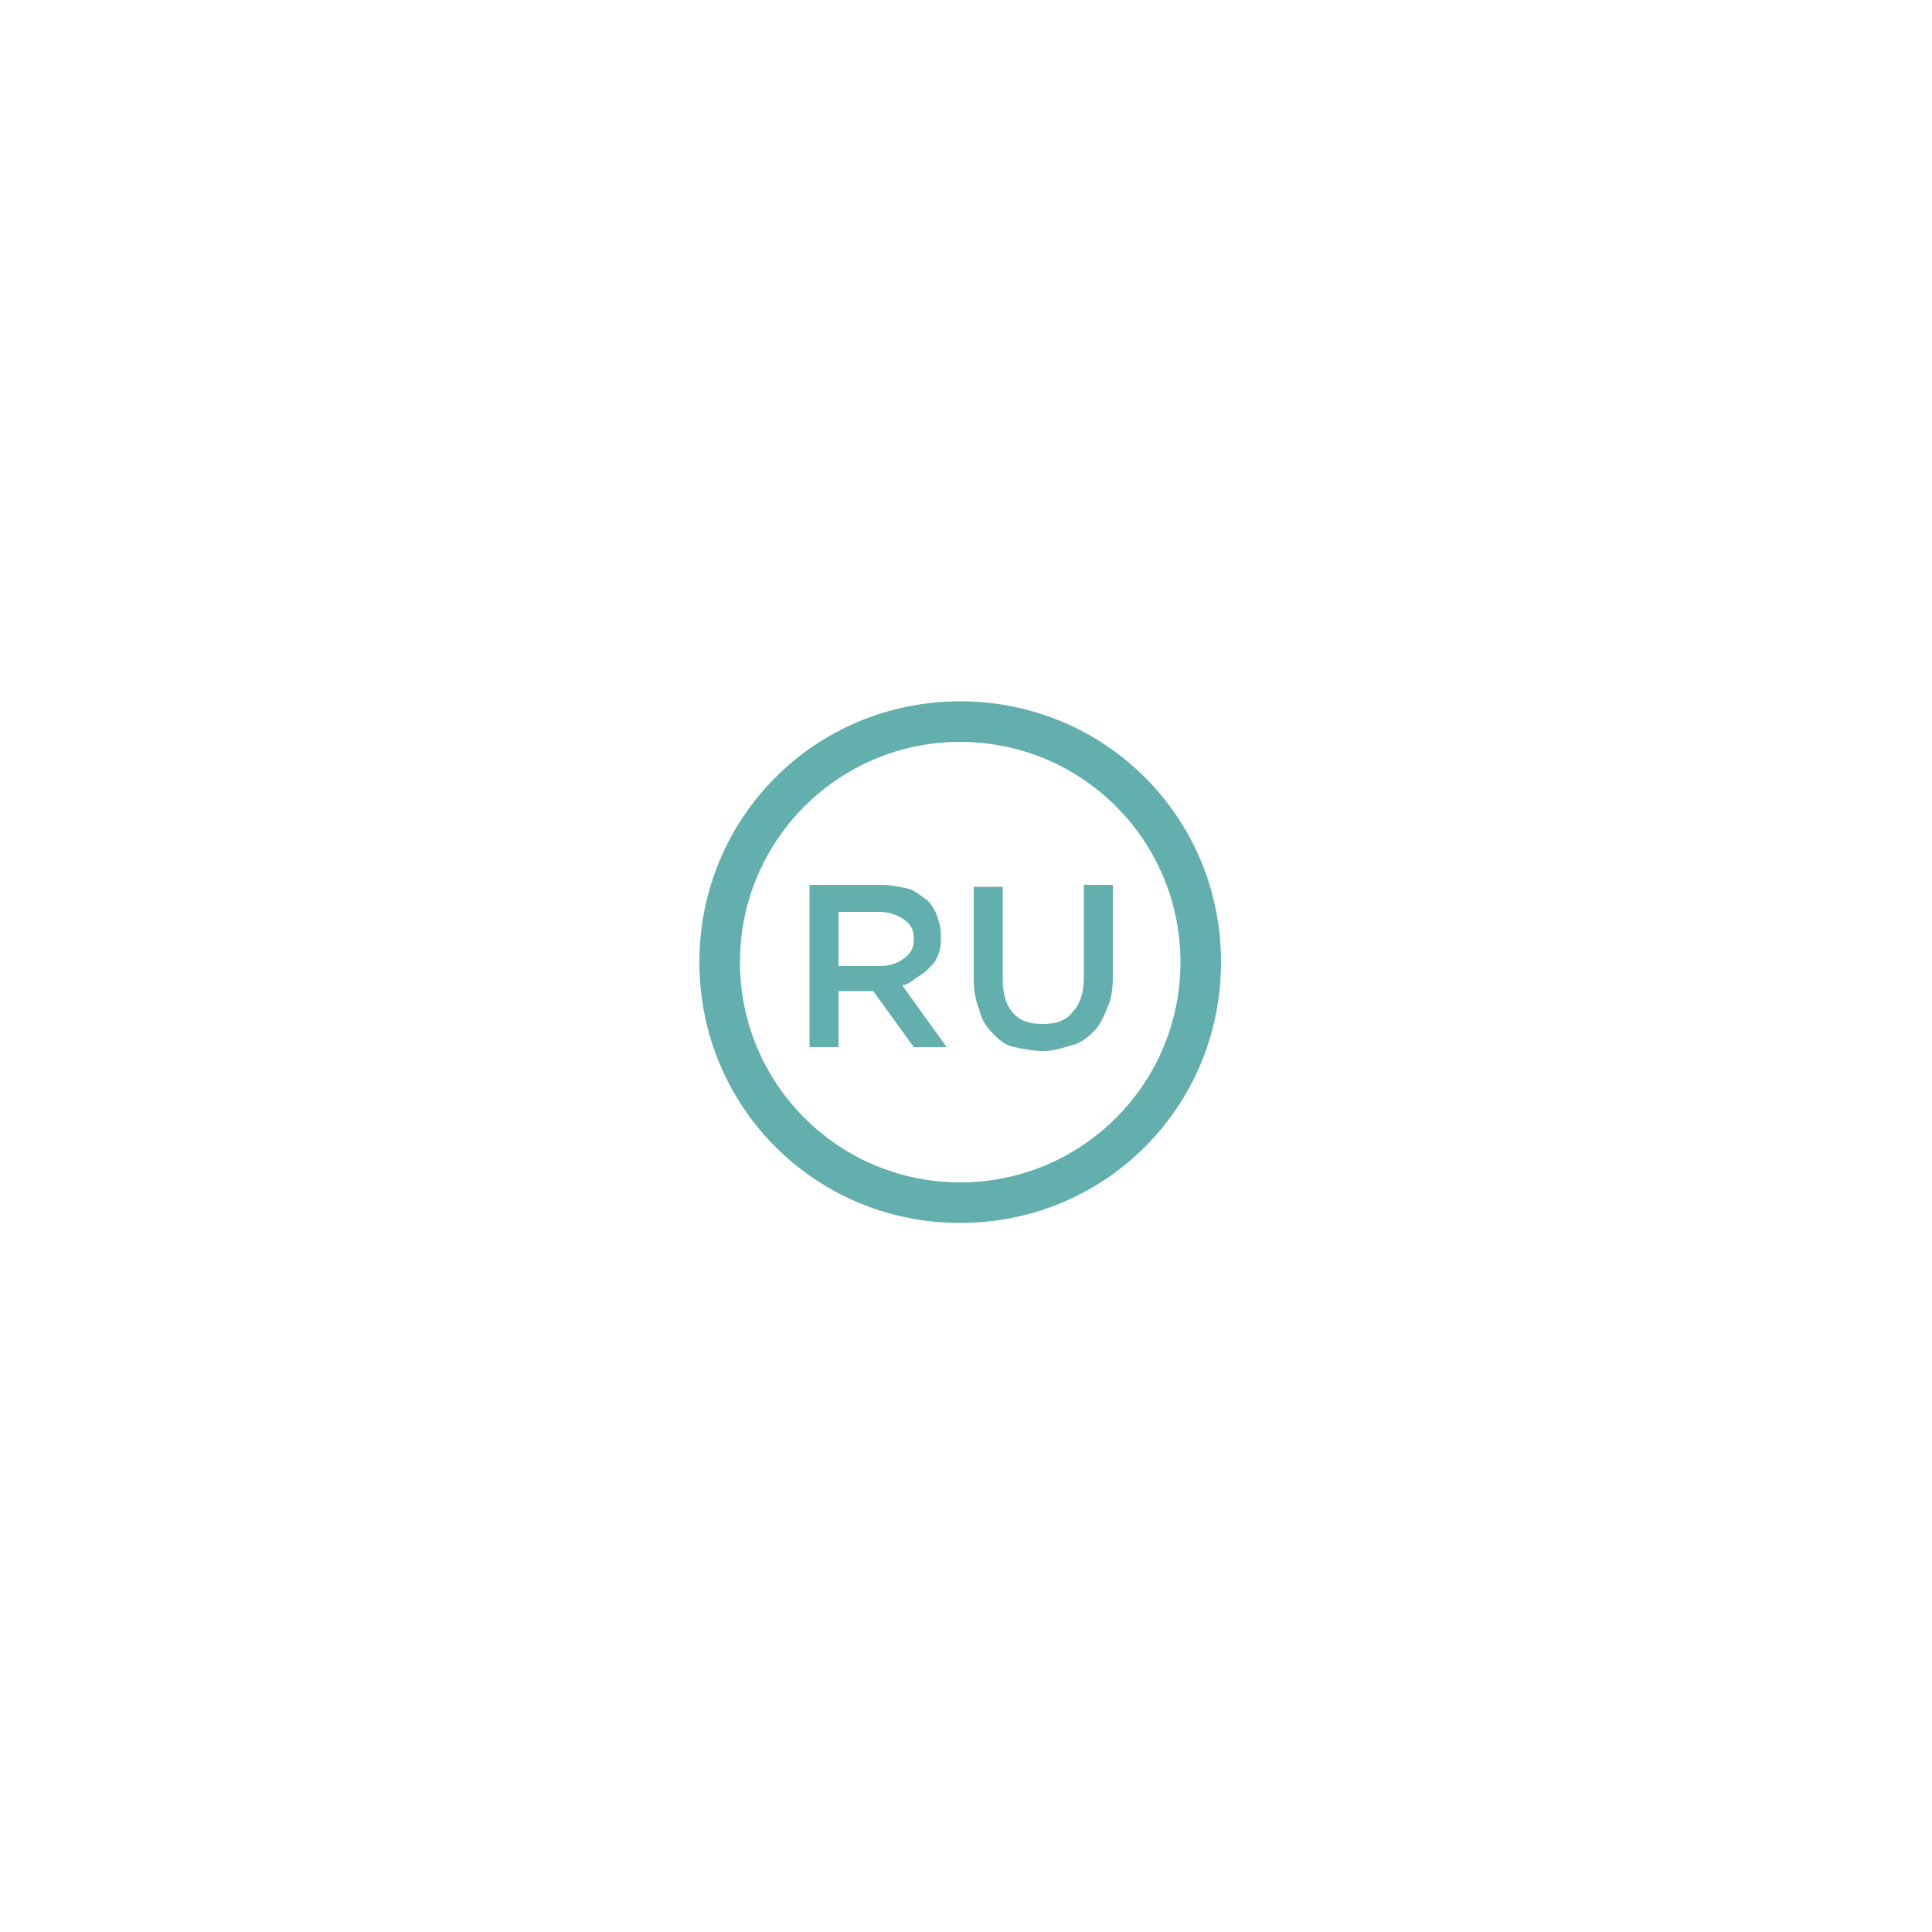
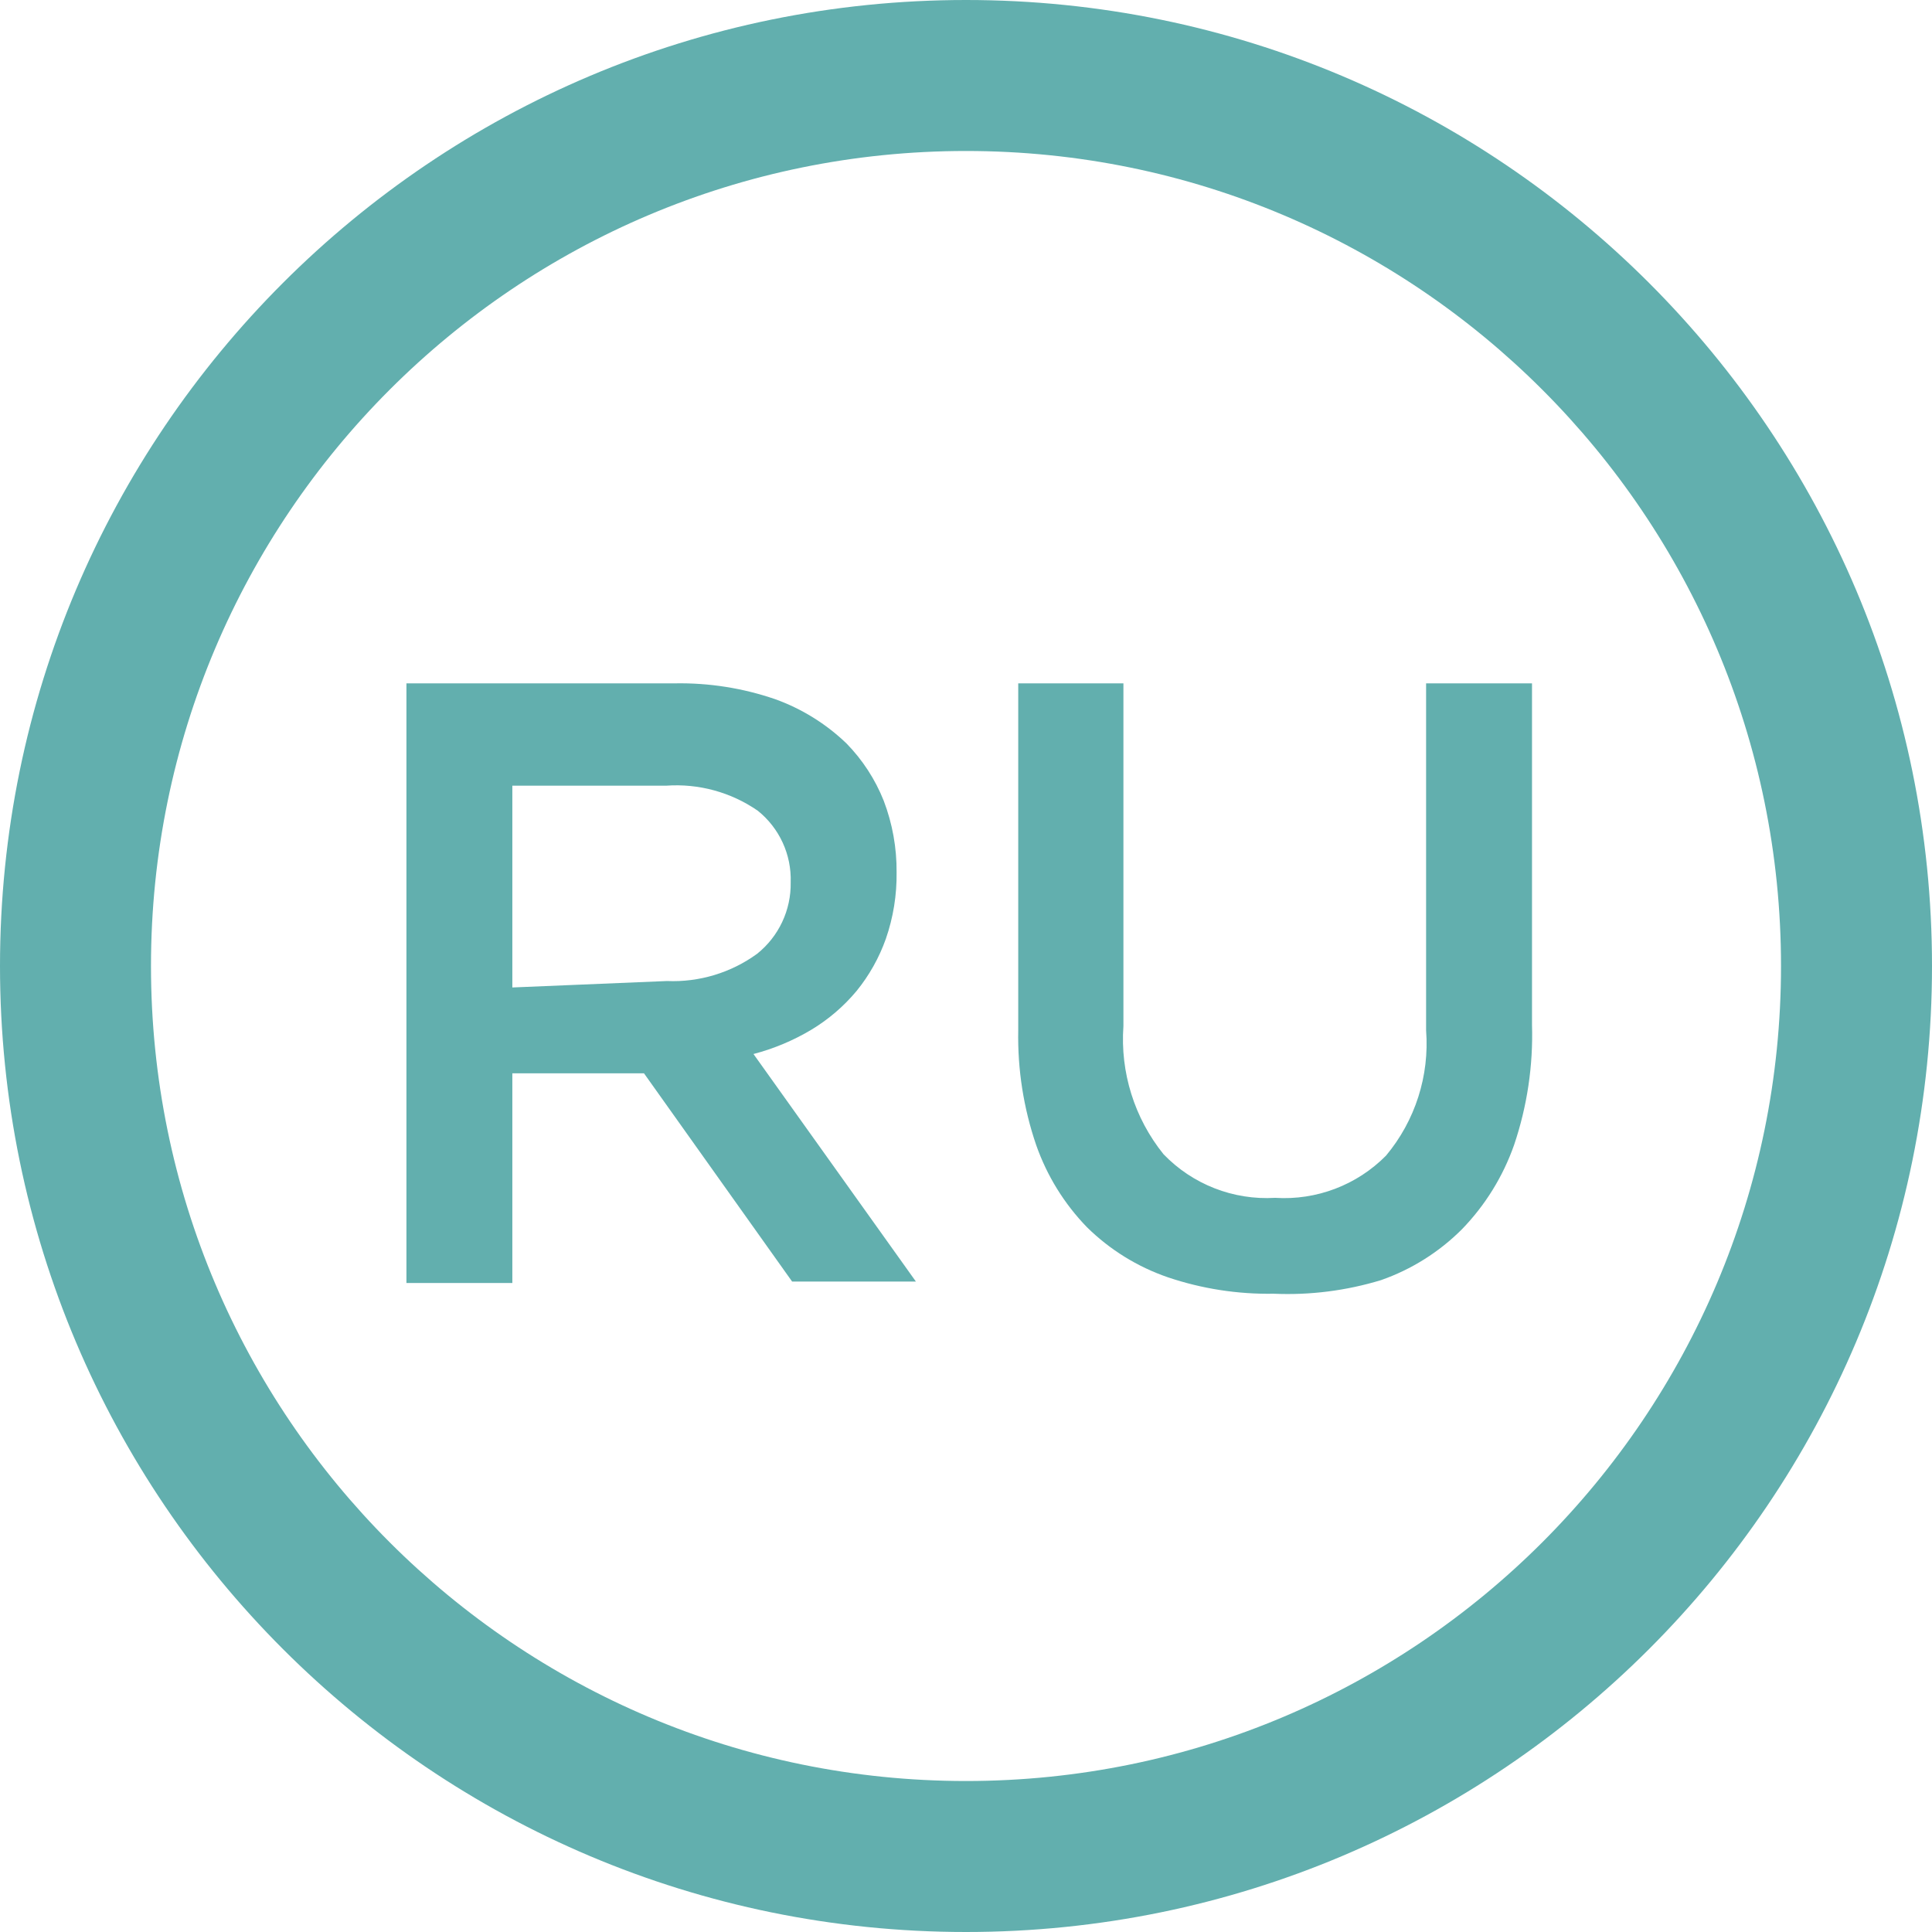
- <svg xmlns="http://www.w3.org/2000/svg" version="1.1" x="0px" y="0px" viewBox="0 0 100 100" style="enable-background:new 0 0 100 100;" xml:space="preserve">
-   <style type="text/css">
- 	.st0{display:none;}
- 	.st1{display:inline;}
- 	.st2{fill:#DBDDDD;}
- 	.st3{fill:#62AFAE;}
- </style>
-   <g id="Layer_1" class="st0">
-     <g class="st1">
-       <path d="M50.5,36.5C43,36.5,37,42.5,37,50s6,13.5,13.5,13.5S64,57.5,64,50S58,36.5,50.5,36.5z M50.5,61.4    c-6.3,0-11.4-5.1-11.4-11.4s5.1-11.4,11.4-11.4c6.3,0,11.4,5.1,11.4,11.4S56.8,61.4,50.5,61.4z M44.6,51.3l1.7,1.7l4.2-4.2    l4.2,4.2l1.7-1.7l-5.9-5.9L44.6,51.3z" />
-     </g>
-   </g>
-   <g id="Layer_2" class="st0">
-     <g class="st1">
-       <path d="M64,50c0-7.5-6-13.5-13.5-13.5S37,42.5,37,50s6,13.5,13.5,13.5S64,57.5,64,50z M39.1,50c0-6.3,5.1-11.4,11.4-11.4    S61.9,43.7,61.9,50c0,6.3-5.1,11.4-11.4,11.4S39.1,56.3,39.1,50z M49.2,44.1l-1.7,1.7l4.2,4.2l-4.2,4.2l1.7,1.7l5.9-5.9L49.2,44.1    z" />
-     </g>
-   </g>
-   <g id="Layer_11" class="st0">
-     <g class="st1">
-       <path d="M50.5,63.5C58,63.5,64,57.5,64,50s-6-13.5-13.5-13.5S37,42.5,37,50S43,63.5,50.5,63.5z M50.5,38.6    c6.3,0,11.4,5.1,11.4,11.4s-5.1,11.4-11.4,11.4c-6.3,0-11.4-5.1-11.4-11.4S44.2,38.6,50.5,38.6z M56.4,48.7L54.7,47l-4.2,4.2    L46.3,47l-1.7,1.7l5.9,5.9L56.4,48.7z" />
-     </g>
-   </g>
-   <g id="Layer_3" class="st0">
-     <g class="st1">
-       <path class="st2" d="M50.5,36.5C43,36.5,37,42.5,37,50s6,13.5,13.5,13.5S64,57.5,64,50S58,36.5,50.5,36.5z M50.5,61.4    c-6.3,0-11.4-5.1-11.4-11.4s5.1-11.4,11.4-11.4c6.3,0,11.4,5.1,11.4,11.4S56.8,61.4,50.5,61.4z M44.6,51.3l1.7,1.7l4.2-4.2    l4.2,4.2l1.7-1.7l-5.9-5.9L44.6,51.3z" />
-     </g>
-   </g>
-   <g id="Layer_4" class="st0">
-     <g class="st1">
-       <path class="st2" d="M64,50c0-7.5-6-13.5-13.5-13.5S37,42.5,37,50s6,13.5,13.5,13.5S64,57.5,64,50z M39.1,50    c0-6.3,5.1-11.4,11.4-11.4S61.9,43.7,61.9,50c0,6.3-5.1,11.4-11.4,11.4S39.1,56.3,39.1,50z M49.2,44.1l-1.7,1.7l4.2,4.2l-4.2,4.2    l1.7,1.7l5.9-5.9L49.2,44.1z" />
-     </g>
-   </g>
-   <g id="Layer_5" class="st0">
-     <g class="st1">
-       <path class="st2" d="M50.5,63.5C58,63.5,64,57.5,64,50s-6-13.5-13.5-13.5S37,42.5,37,50S43,63.5,50.5,63.5z M50.5,38.6    c6.3,0,11.4,5.1,11.4,11.4s-5.1,11.4-11.4,11.4c-6.3,0-11.4-5.1-11.4-11.4S44.2,38.6,50.5,38.6z M56.4,48.7L54.7,47l-4.2,4.2    L46.3,47l-1.7,1.7l5.9,5.9L56.4,48.7z" />
-     </g>
-   </g>
-   <g id="Layer_6" class="st0">
-     <g class="st1">
-       <path class="st3" d="M50.5,36.5C43,36.5,37,42.5,37,50s6,13.5,13.5,13.5S64,57.5,64,50S58,36.5,50.5,36.5z M50.5,61.4    c-6.3,0-11.4-5.1-11.4-11.4s5.1-11.4,11.4-11.4c6.3,0,11.4,5.1,11.4,11.4S56.8,61.4,50.5,61.4z M44.6,51.3l1.7,1.7l4.2-4.2    l4.2,4.2l1.7-1.7l-5.9-5.9L44.6,51.3z" />
-     </g>
-   </g>
-   <g id="Layer_7" class="st0">
-     <g class="st1">
-       <path class="st3" d="M64,50c0-7.5-6-13.5-13.5-13.5S37,42.5,37,50s6,13.5,13.5,13.5S64,57.5,64,50z M39.1,50    c0-6.3,5.1-11.4,11.4-11.4S61.9,43.7,61.9,50c0,6.3-5.1,11.4-11.4,11.4S39.1,56.3,39.1,50z M49.2,44.1l-1.7,1.7l4.2,4.2l-4.2,4.2    l1.7,1.7l5.9-5.9L49.2,44.1z" />
-     </g>
-   </g>
-   <g id="Layer_8" class="st0">
-     <g class="st1">
-       <path class="st3" d="M50.5,63.5C58,63.5,64,57.5,64,50s-6-13.5-13.5-13.5S37,42.5,37,50S43,63.5,50.5,63.5z M50.5,38.6    c6.3,0,11.4,5.1,11.4,11.4s-5.1,11.4-11.4,11.4c-6.3,0-11.4-5.1-11.4-11.4S44.2,38.6,50.5,38.6z M56.4,48.7L54.7,47l-4.2,4.2    L46.3,47l-1.7,1.7l5.9,5.9L56.4,48.7z" />
-     </g>
-   </g>
-   <g id="Layer_9" class="st0">
-     <g class="st1">
-       <path class="st3" d="M54.4,55.2c0.3-0.1,0.5-0.3,0.6-0.4c0.2-0.1,0.3-0.2,0.3-0.3c0.2-0.3,0.1-0.8-0.2-1.5c-0.3-0.7-0.6-1.1-1-1.3    c-0.1-0.1-0.3-0.1-0.5-0.1c-0.2,0-0.5,0.2-0.9,0.4c0.5,0.4,0.8,0.9,1.1,1.5C54.1,54,54.3,54.6,54.4,55.2z M48.9,46.3    c0.2-0.2,0.4-0.4,0.5-0.5c0.1-0.1,0.2-0.3,0.3-0.4c0.1-0.3,0-0.6-0.3-1.1c-0.3-0.5-0.7-0.9-1.2-1.2C47.9,43,47.6,43,47.4,43    c-0.2,0.1-0.6,0.3-1,0.6c0.6,0.3,1.1,0.8,1.5,1.2C48.3,45.3,48.7,45.8,48.9,46.3z M53.7,55.7c0.1-0.1,0.2-0.1,0.2-0.2    c0.1-0.1,0.1-0.3,0-0.7c-0.1-0.3-0.2-0.7-0.4-1.1c-0.1-0.3-0.3-0.7-0.6-1c-0.2-0.3-0.4-0.5-0.5-0.5c-0.1,0-0.2,0-0.5,0    c-0.3,0-0.5,0-0.7-0.1c-0.3-0.1-0.5-0.4-0.9-0.8c-0.3-0.4-0.7-0.9-1.1-1.5c-0.5-0.7-0.8-1.2-0.9-1.6c-0.1-0.3-0.2-0.6-0.2-0.9    c0-0.1,0-0.1,0.1-0.3c0.2-0.4,0.1-0.7,0-1.1c-0.2-0.3-0.5-0.7-0.8-1c-0.4-0.4-0.7-0.6-1-0.8C46.2,44.1,46,44,45.9,44    c-0.1,0-0.3,0.2-0.4,0.4c-0.2,0.4-0.4,0.7-0.5,1c-0.1,0.3-0.1,0.6-0.1,0.8c0,0.2,0.2,0.7,0.5,1.3c0.3,0.7,0.6,1.4,1,2.1    c0.7,1.4,1.6,2.6,2.6,3.8c1,1.2,1.8,2,2.5,2.3c0.1,0.1,0.3,0.1,0.4,0.1C52.1,56,53.6,55.8,53.7,55.7z" />
-     </g>
-     <g class="st1">
-       <path class="st3" d="M50.5,36.5C43,36.5,37,42.5,37,50s6,13.5,13.5,13.5S64,57.5,64,50S58,36.5,50.5,36.5z M50.5,61.4    c-6.3,0-11.4-5.1-11.4-11.4s5.1-11.4,11.4-11.4c6.3,0,11.4,5.1,11.4,11.4S56.8,61.4,50.5,61.4z" />
-     </g>
-   </g>
-   <g id="Layer_10">
-     <g>
-       <path class="st3" d="M49.7,36.3c-7.5,0-13.5,6-13.5,13.5s6,13.5,13.5,13.5s13.5-6,13.5-13.5S57.2,36.3,49.7,36.3z M49.7,61.2    c-6.3,0-11.4-5.1-11.4-11.4s5.1-11.4,11.4-11.4c6.3,0,11.4,5.1,11.4,11.4S56,61.2,49.7,61.2z" />
-     </g>
-     <g>
-       <path class="st3" d="M41.9,45.8h3.7c0.5,0,1,0.1,1.4,0.2c0.4,0.1,0.7,0.4,1,0.6c0.2,0.2,0.4,0.5,0.5,0.8c0.1,0.3,0.2,0.6,0.2,1v0    c0,0.3,0,0.7-0.1,0.9c-0.1,0.3-0.2,0.5-0.4,0.7c-0.2,0.2-0.4,0.4-0.6,0.5S47,51,46.7,51l2.3,3.2h-1.7l-2.1-2.9h-1.8v2.9h-1.5V45.8    z M45.5,50c0.5,0,0.9-0.1,1.3-0.4s0.5-0.6,0.5-1v0c0-0.5-0.2-0.8-0.5-1c-0.3-0.2-0.7-0.4-1.3-0.4h-2.1V50H45.5z" />
-       <path class="st3" d="M54,54.4c-0.5,0-1-0.1-1.5-0.2s-0.8-0.4-1.1-0.7c-0.3-0.3-0.6-0.7-0.7-1.2c-0.2-0.5-0.3-1-0.3-1.6v-4.8h1.5    v4.8c0,0.8,0.2,1.4,0.6,1.8S53.4,53,54,53c0.7,0,1.2-0.2,1.5-0.6c0.4-0.4,0.6-1,0.6-1.8v-4.8h1.5v4.8c0,0.6-0.1,1.2-0.3,1.6    c-0.2,0.5-0.4,0.9-0.7,1.2c-0.3,0.3-0.7,0.6-1.1,0.7S54.6,54.4,54,54.4z" />
+ <svg xmlns="http://www.w3.org/2000/svg" viewBox="0 0 27 27">
+   <defs>
+     <style>.cls-1{fill:#62afae;}</style>
+   </defs>
+   <g id="Layer_2" data-name="Layer 2">
+     <g id="Layer_1-2" data-name="Layer 1">
+       <path class="cls-1" d="M13.5,0A13.5,13.5,0,1,0,27,13.5,13.5,13.5,0,0,0,13.5,0Zm0,24.89A11.39,11.39,0,1,1,24.89,13.5,11.39,11.39,0,0,1,13.5,24.89Z" />
+       <path class="cls-1" d="M5.68,9.55H9.43a4.09,4.09,0,0,1,1.4.22,2.81,2.81,0,0,1,1,.62,2.43,2.43,0,0,1,.52.8,2.74,2.74,0,0,1,.18,1v0a2.72,2.72,0,0,1-.15.93,2.46,2.46,0,0,1-.41.73,2.51,2.51,0,0,1-.63.54,3.12,3.12,0,0,1-.81.34l2.27,3.18H11.07L9,15H7.16v2.93H5.68Zm3.64,4.16a2,2,0,0,0,1.26-.38,1.25,1.25,0,0,0,.47-1v0a1.23,1.23,0,0,0-.46-1,2,2,0,0,0-1.28-.35H7.16v2.82Z" />
+       <path class="cls-1" d="M17.8,18.08a4.39,4.39,0,0,1-1.48-.23,3,3,0,0,1-1.13-.7A3.14,3.14,0,0,1,14.48,16a4.67,4.67,0,0,1-.25-1.6V9.55H15.7v4.79a2.56,2.56,0,0,0,.56,1.79,2,2,0,0,0,1.56.61,2,2,0,0,0,1.55-.59,2.44,2.44,0,0,0,.56-1.75V9.55h1.48v4.77A4.79,4.79,0,0,1,21.16,16a3.23,3.23,0,0,1-.73,1.18,3,3,0,0,1-1.13.71A4.48,4.48,0,0,1,17.8,18.08Z" />
    </g>
  </g>
</svg>
